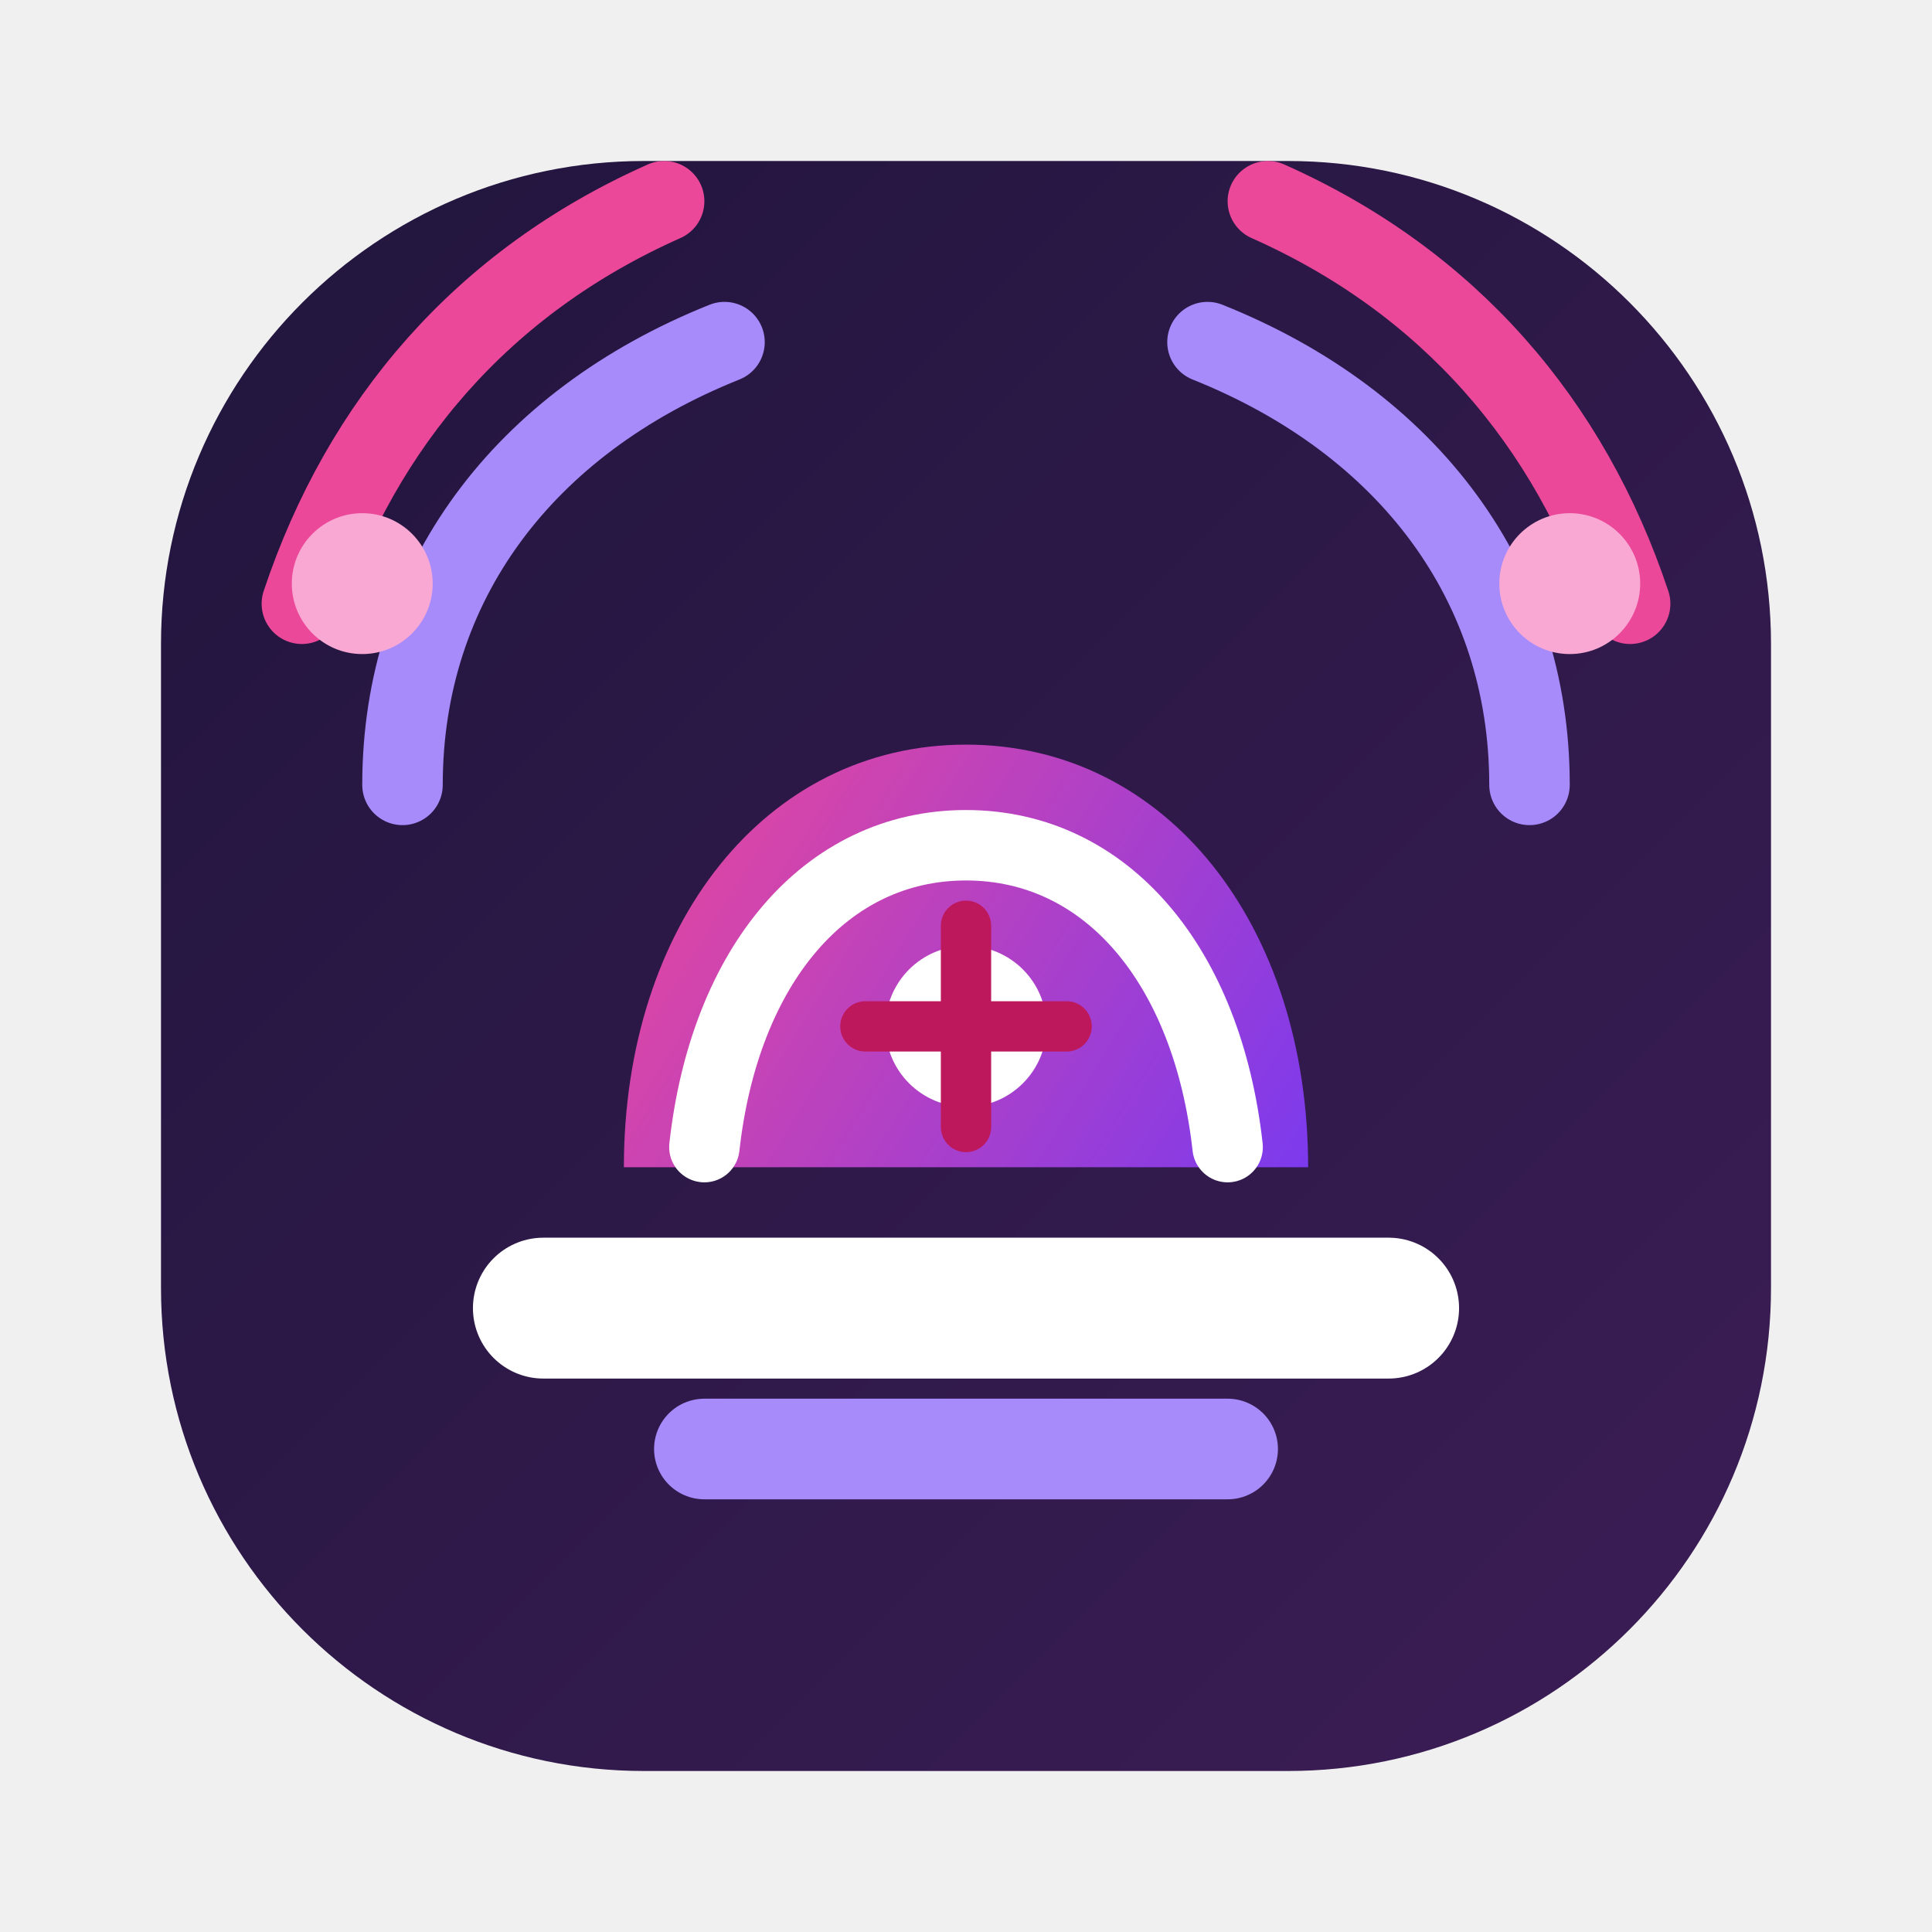
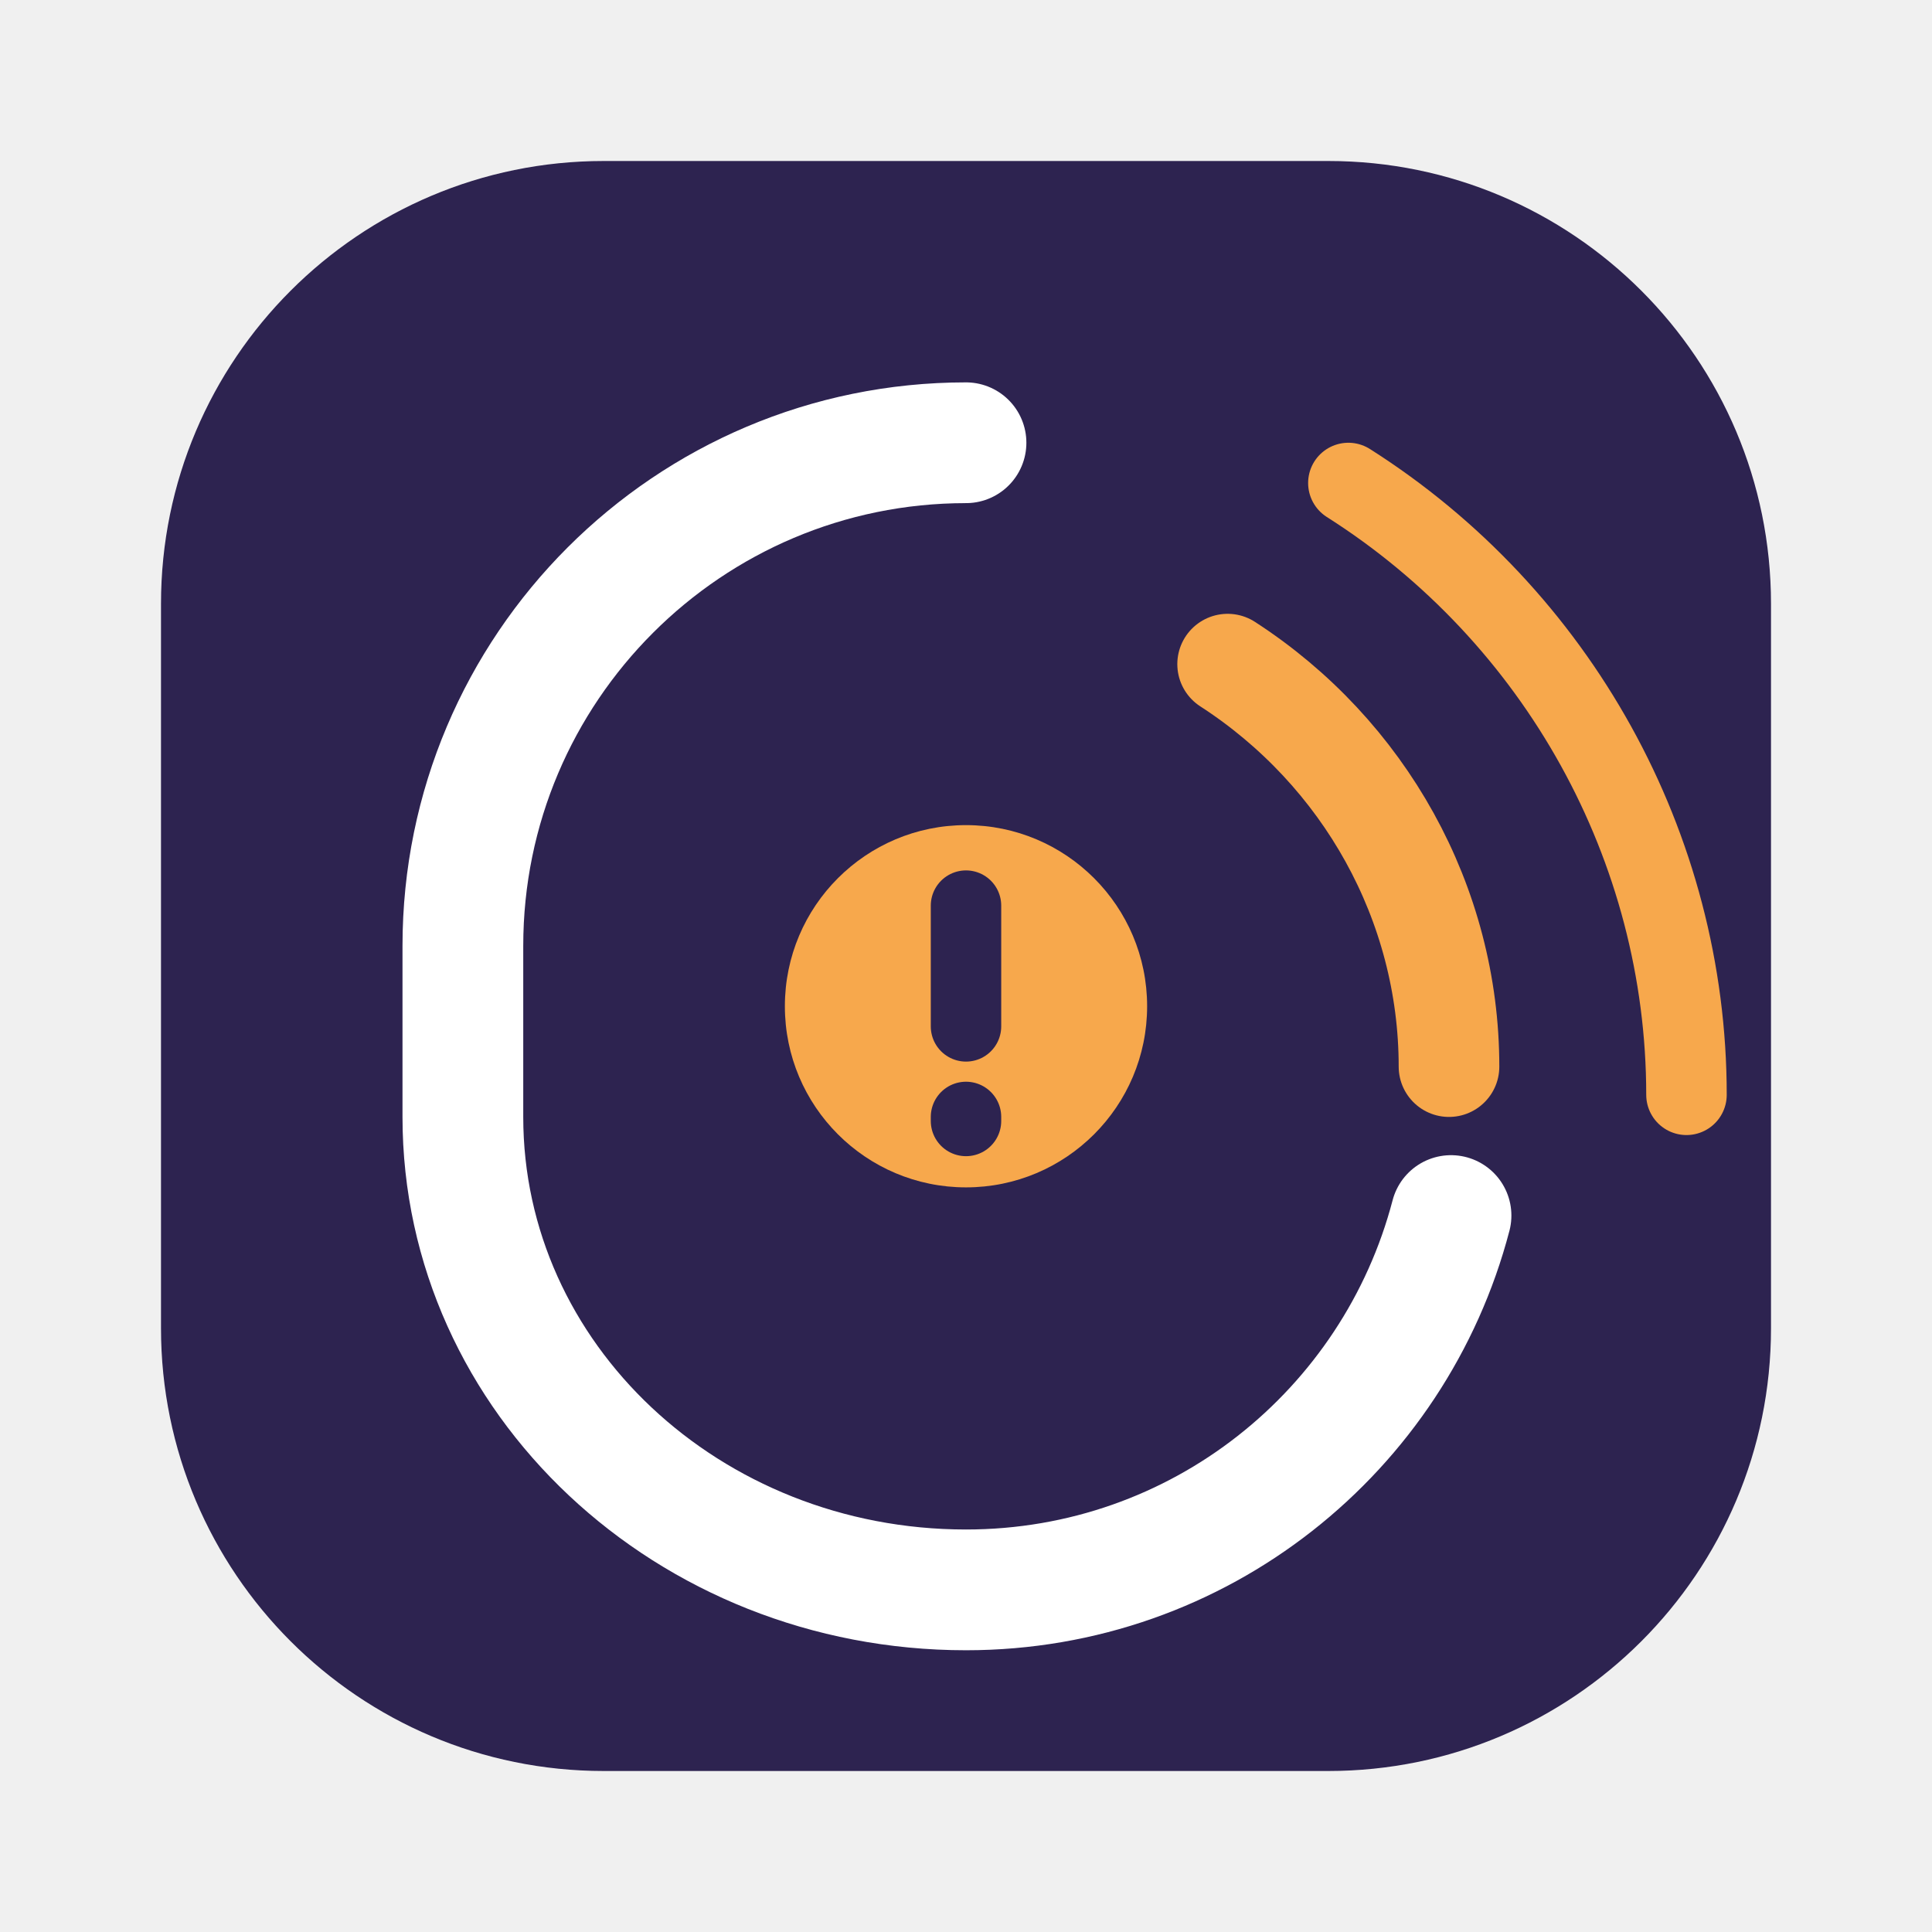
<svg xmlns="http://www.w3.org/2000/svg" width="96" height="96" viewBox="0 0 96 96" fill="none" role="img" aria-labelledby="title desc">
-   <rect x="8" y="8" width="80" height="80" rx="24" fill="url(#night)" />
-   <path d="M20 39c0-10 6-18 16-22M76 39c0-10-6-18-16-22" stroke="#A78BFA" stroke-width="4" stroke-linecap="round" />
-   <path d="M15 30c3-9 9-16 18-20M81 30c-3-9-9-16-18-20" stroke="#EC4899" stroke-width="4" stroke-linecap="round" />
-   <circle cx="18" cy="29" r="3.5" fill="#F9A8D4" />
-   <circle cx="78" cy="29" r="3.5" fill="#F9A8D4" />
-   <path d="M31 58c0-12 7-21 17-21s17 9 17 21H31Z" fill="url(#beacon)" />
-   <path d="M35 57c1-9 6-15 13-15s12 6 13 15" stroke="white" stroke-width="3.5" stroke-linecap="round" />
-   <path d="M27 65h42" stroke="white" stroke-width="7" stroke-linecap="round" />
-   <path d="M35 72h26" stroke="#A78BFA" stroke-width="5" stroke-linecap="round" />
-   <circle cx="48" cy="51" r="4" fill="white" />
-   <path d="M48 46v10M43 51h10" stroke="#BE185D" stroke-width="2.5" stroke-linecap="round" />
-   <defs>
-     <linearGradient id="night" x1="10" y1="10" x2="86" y2="86" gradientUnits="userSpaceOnUse">
-       <stop stop-color="#21153D" />
-       <stop offset="1" stop-color="#3B1D55" />
-     </linearGradient>
-     <linearGradient id="beacon" x1="31" y1="37" x2="65" y2="58" gradientUnits="userSpaceOnUse">
-       <stop stop-color="#EC4899" />
-       <stop offset="1" stop-color="#7C3AED" />
-     </linearGradient>
-   </defs>
+   <rect x="8" y="8" width="80" height="80" rx="22" fill="#2D2350" />
+   <path d="M48 22c-13.8 0-25 11.2-25 25v8.5C23 68.5 34.2 79 48 79c11.6 0 21.3-7.9 24.1-18.6" stroke="#FFFFFF" stroke-width="6" stroke-linecap="round" />
+   <path d="M61 33c6.8 4.4 11 11.9 11 20" stroke="#F7A84C" stroke-width="5" stroke-linecap="round" />
+   <path d="M67 24c10.4 6.6 16.8 18.1 16.8 30.4" stroke="#F7A84C" stroke-width="4" stroke-linecap="round" />
+   <circle cx="48" cy="50" r="9" fill="#F7A84C" />
+   <path d="M48 45v6M48 55.5v.2" stroke="#2D2350" stroke-width="3.5" stroke-linecap="round" />
</svg>
